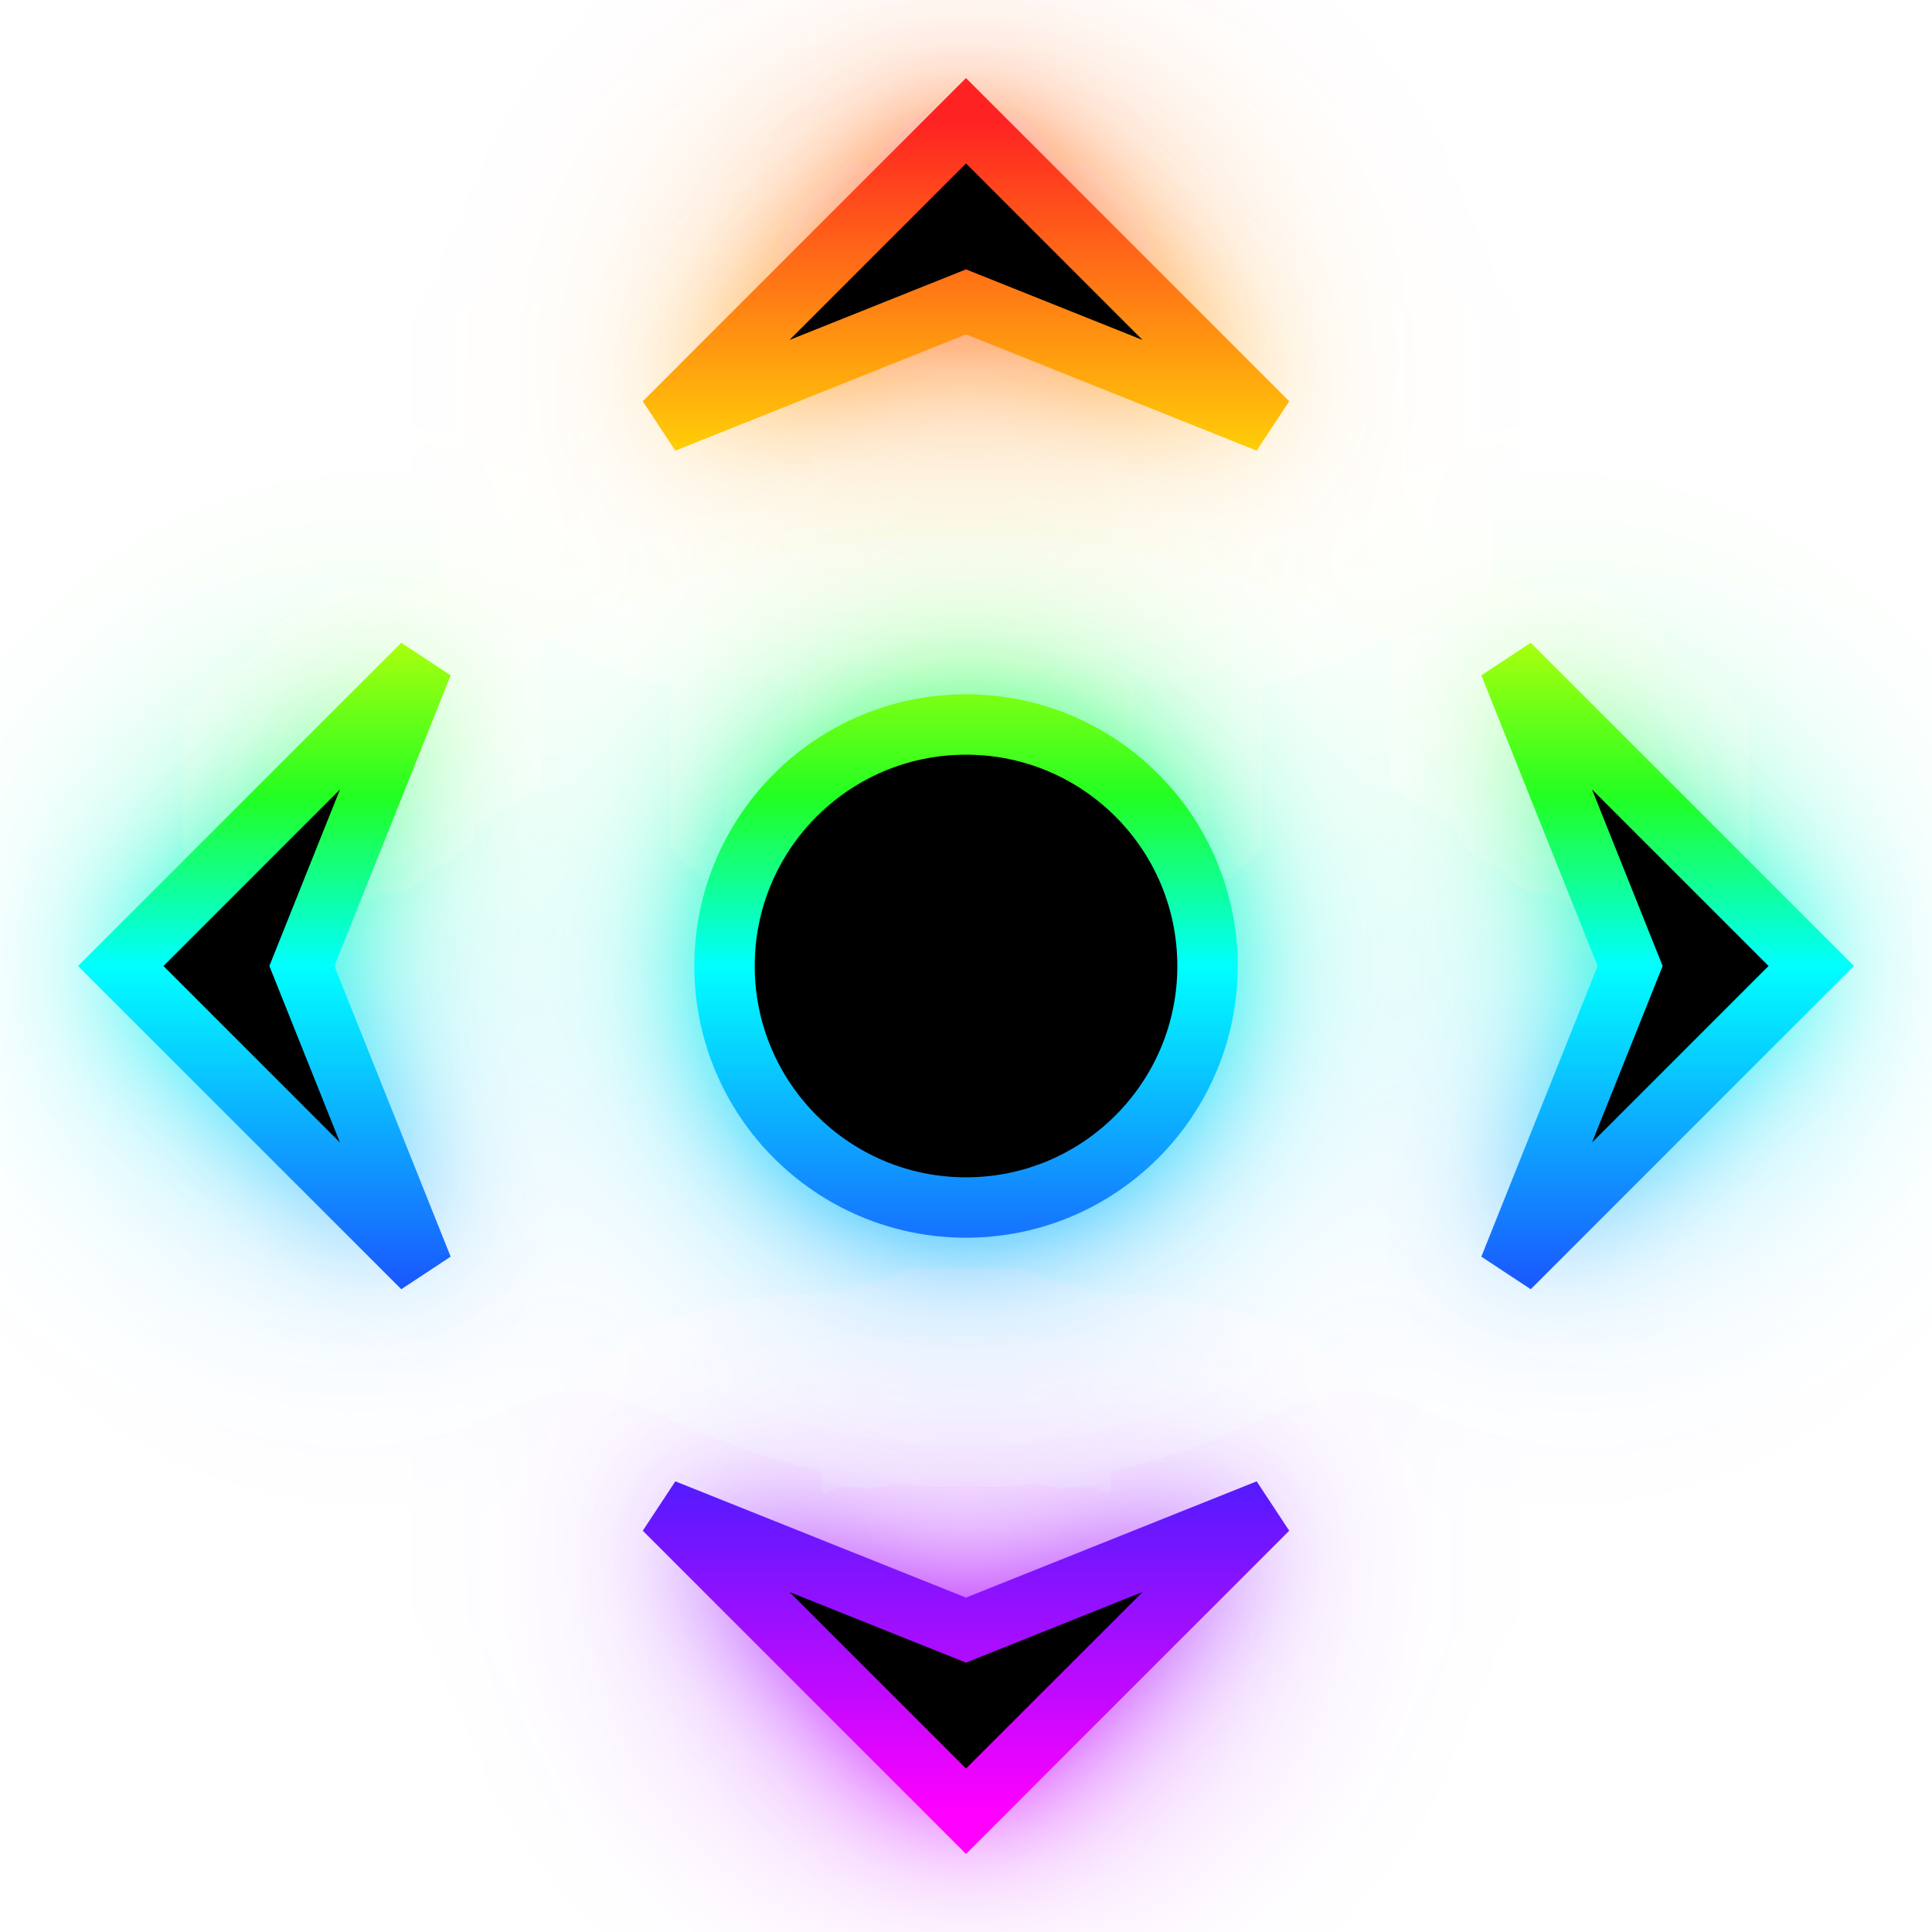
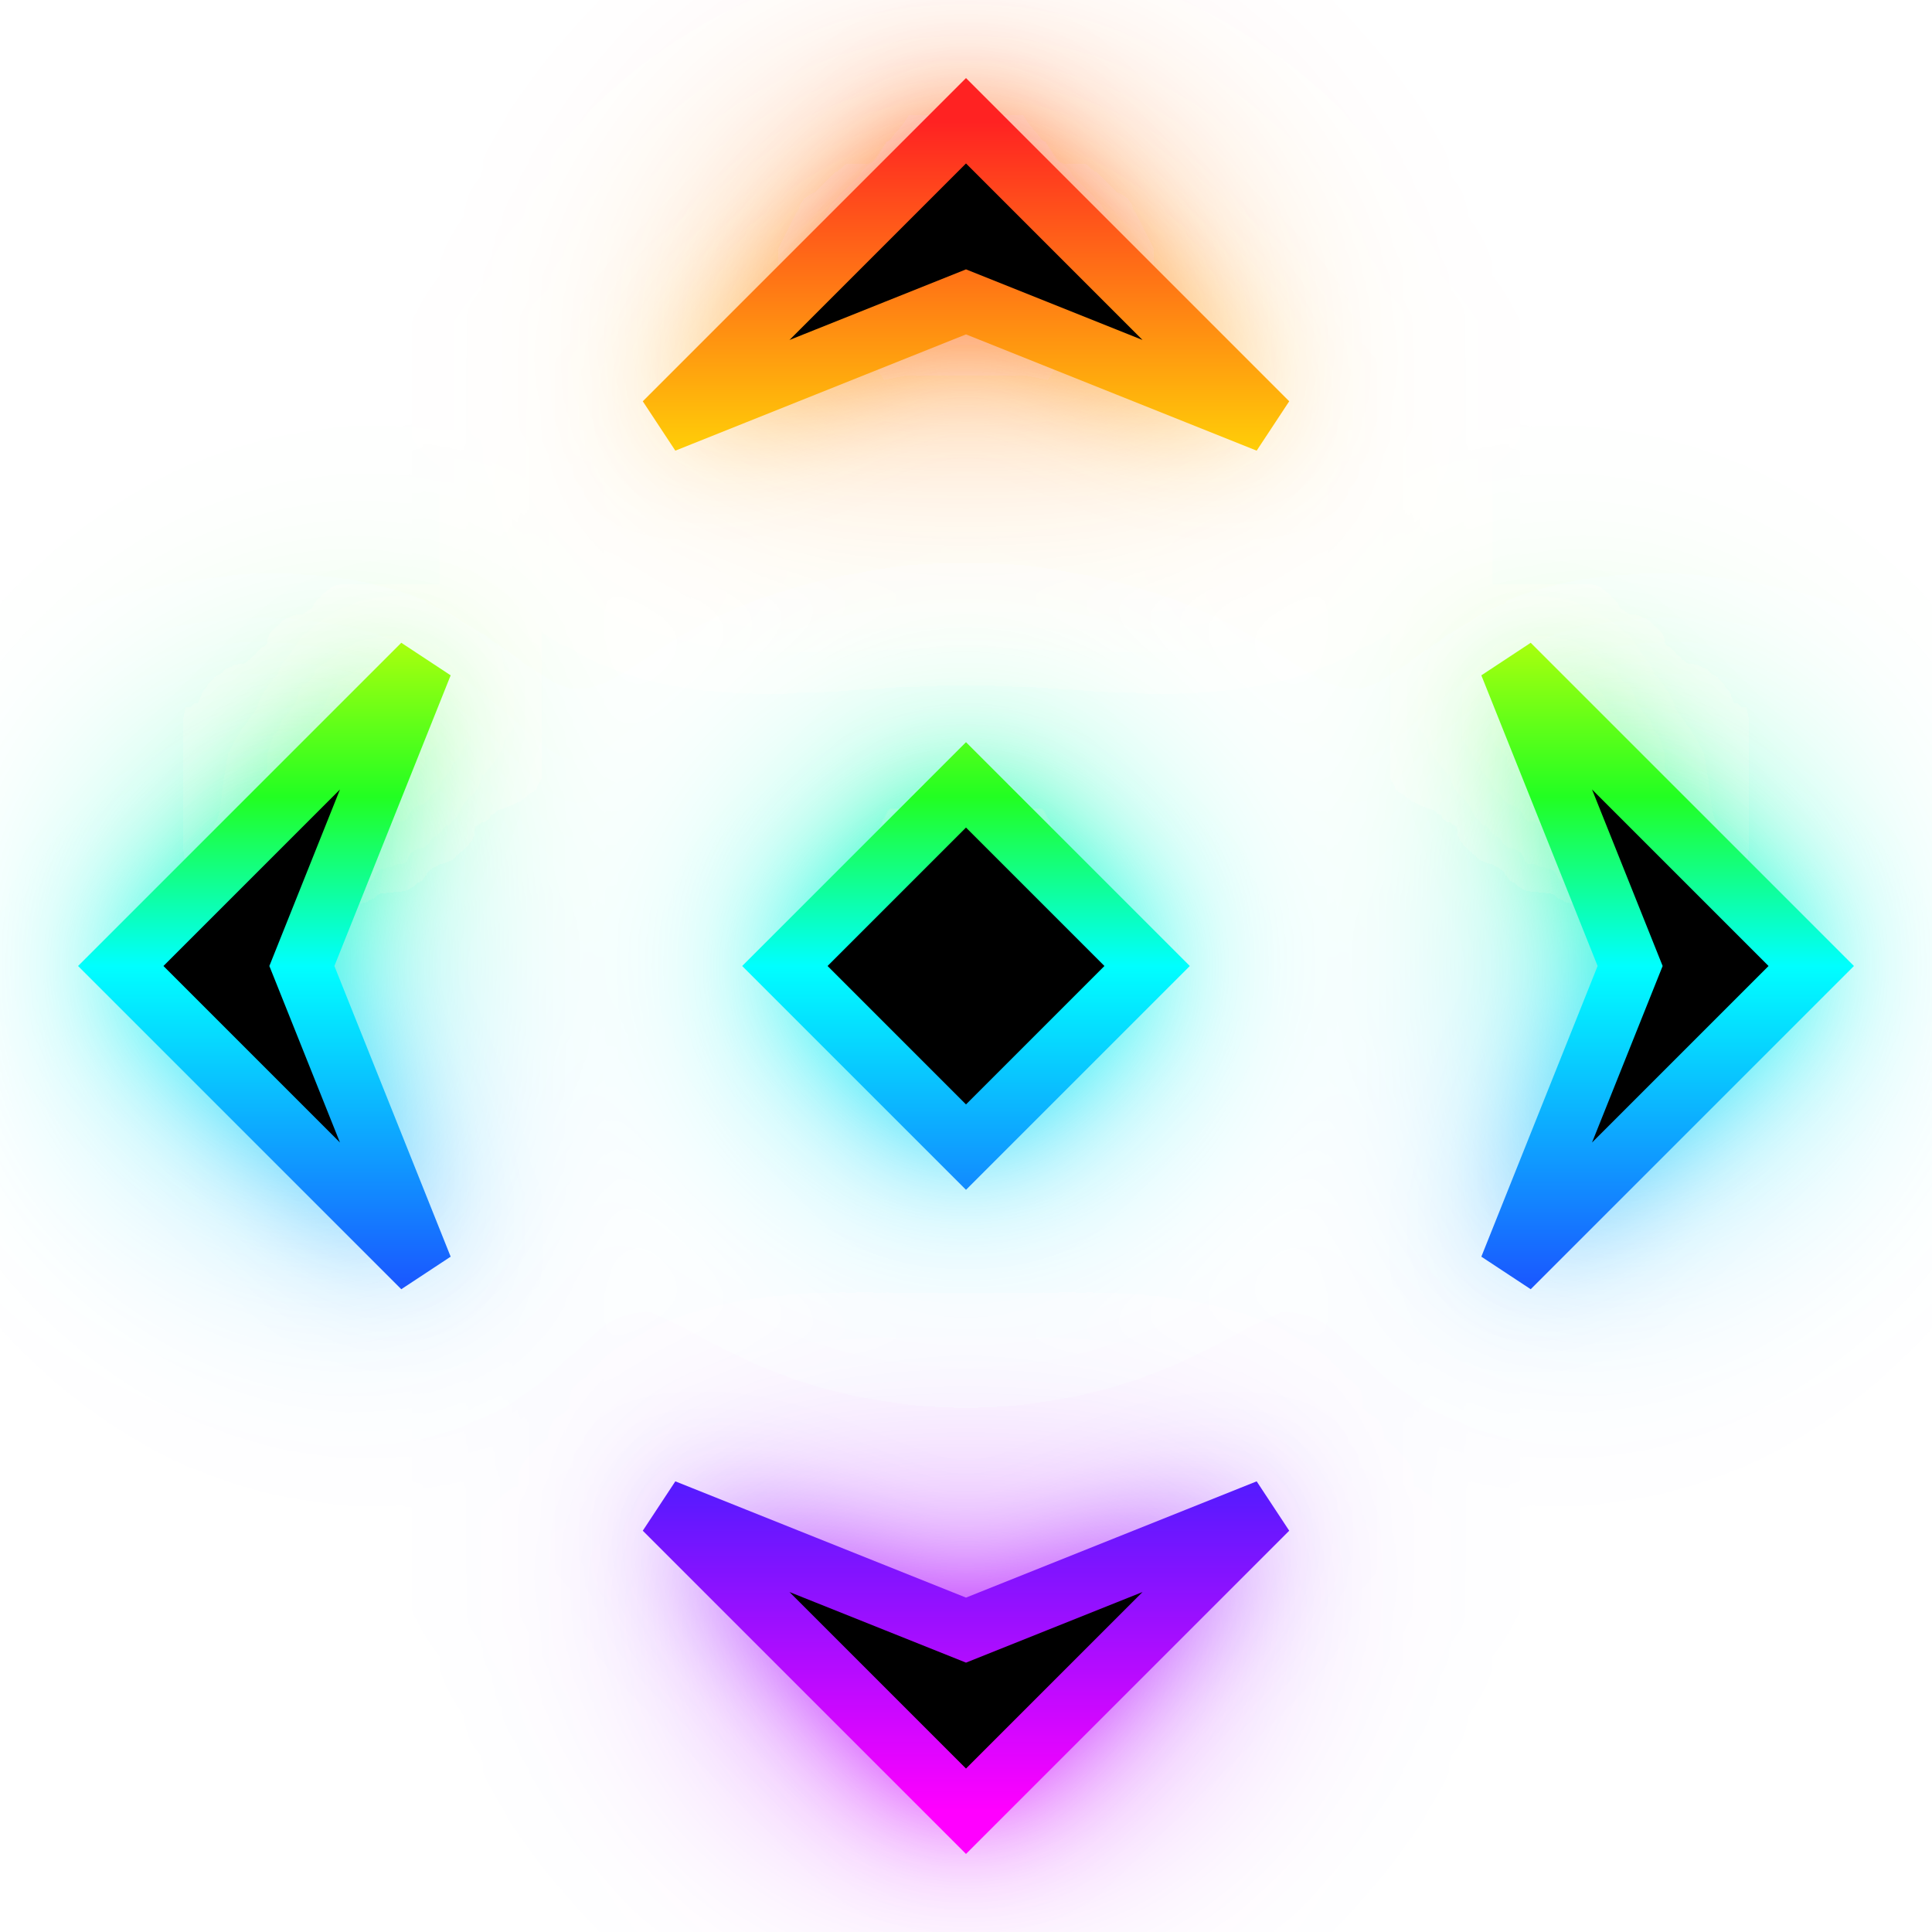
<svg xmlns="http://www.w3.org/2000/svg" width="32" height="32" viewBox="0 0 32 32">
  <defs>
    <linearGradient id="gradient" x1="0" y1="0" x2="0" y2="1">
      <stop offset="0%" stop-color="#f22" />
      <stop offset="25%" stop-color="#ff0" />
      <stop offset="40%" stop-color="#2f2" />
      <stop offset="50%" stop-color="#0ff" />
      <stop offset="75%" stop-color="#22f" />
      <stop offset="100%" stop-color="#f0f" />
    </linearGradient>
    <filter id="glow" x="-20%" y="-20%" width="140%" height="140%">
      <feGaussianBlur stdDeviation="1" result="blur1" />
      <feGaussianBlur stdDeviation="2" result="blur2" />
      <feMerge>
        <feMergeNode in="blur1" />
        <feMergeNode in="blur2" />
        <feMergeNode in="SourceGraphic" />
      </feMerge>
    </filter>
  </defs>
-   <path d="         M 16 2         l -5 5         l 5 -2         l 5 2         z         M 2 16         l 5 -5         l -2 5         l 2 5         z         M 16 30         l 5 -5         l -5 2         l -5 -2         z         M 30 16         l -5 -5         l 2 5         l -2 5         z         M 16 12 a 4 4 0 1 0 0.001 0 z          " fill="url(#gradient)" stroke="none" style="filter: url(#glow)" />
-   <path d="          M 16 2         l -5 5         l 5 -2         l 5 2         z         M 2 16         l 5 -5         l -2 5         l 2 5         z         M 16 30         l 5 -5         l -5 2         l -5 -2         z         M 30 16         l -5 -5         l 2 5         l -2 5         z         M 16 12 a 4 4 0 1 0 0.001 0 z         " fill="#000" stroke="url(#gradient)" stroke-width="1" />
+   <path d="         M 16 2         l -5 5         l 5 -2         l 5 2         z         M 2 16         l 5 -5         l -2 5         l 2 5         z         M 16 30         l 5 -5         l -5 2         l -5 -2         z         M 30 16         l -5 -5         l 2 5         l -2 5         z         M 16 13         l -3 3         l 3 3         l 3 -3         l -3 -3         z         " fill="url(#gradient)" stroke="none" style="filter: url(#glow)" />
+   <path d="          M 16 2         l -5 5         l 5 -2         l 5 2         z         M 2 16         l 5 -5         l -2 5         l 2 5         z         M 16 30         l 5 -5         l -5 2         l -5 -2         z         M 30 16         l -5 -5         l 2 5         l -2 5         z         M 16 13         l -3 3         l 3 3         l 3 -3         l -3 -3         z" fill="#000" stroke="url(#gradient)" stroke-width="1" />
</svg>
